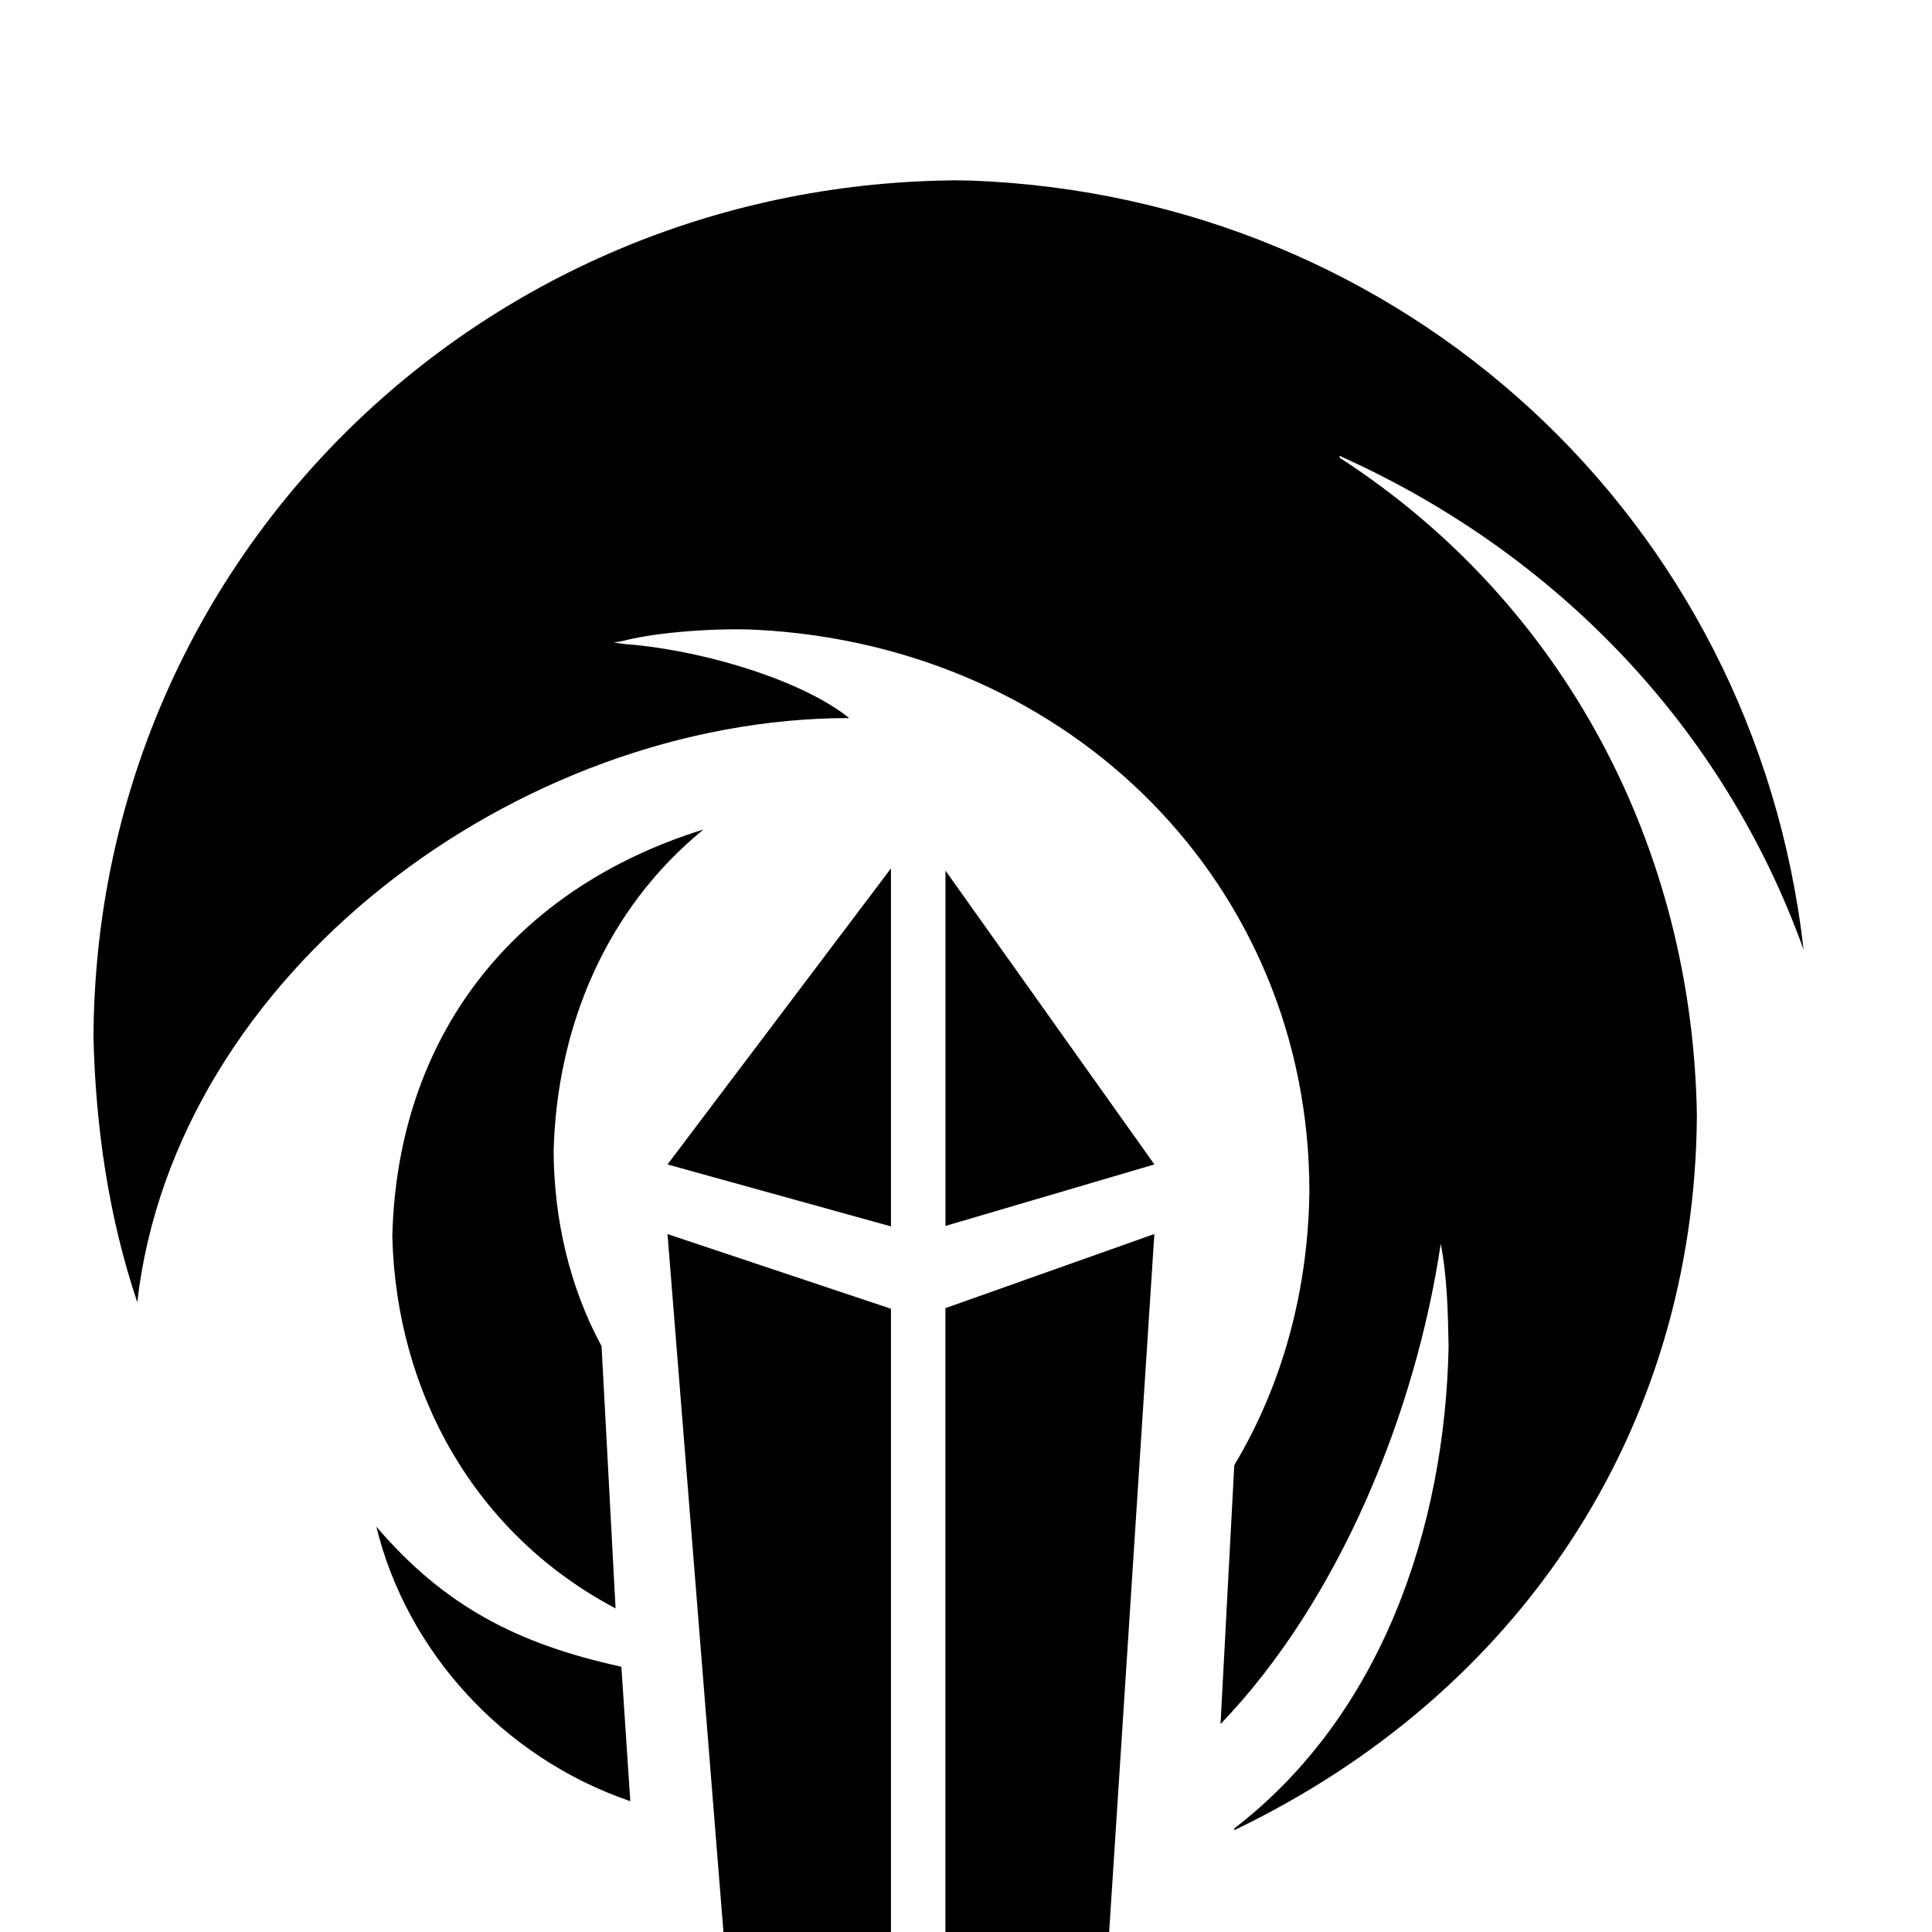
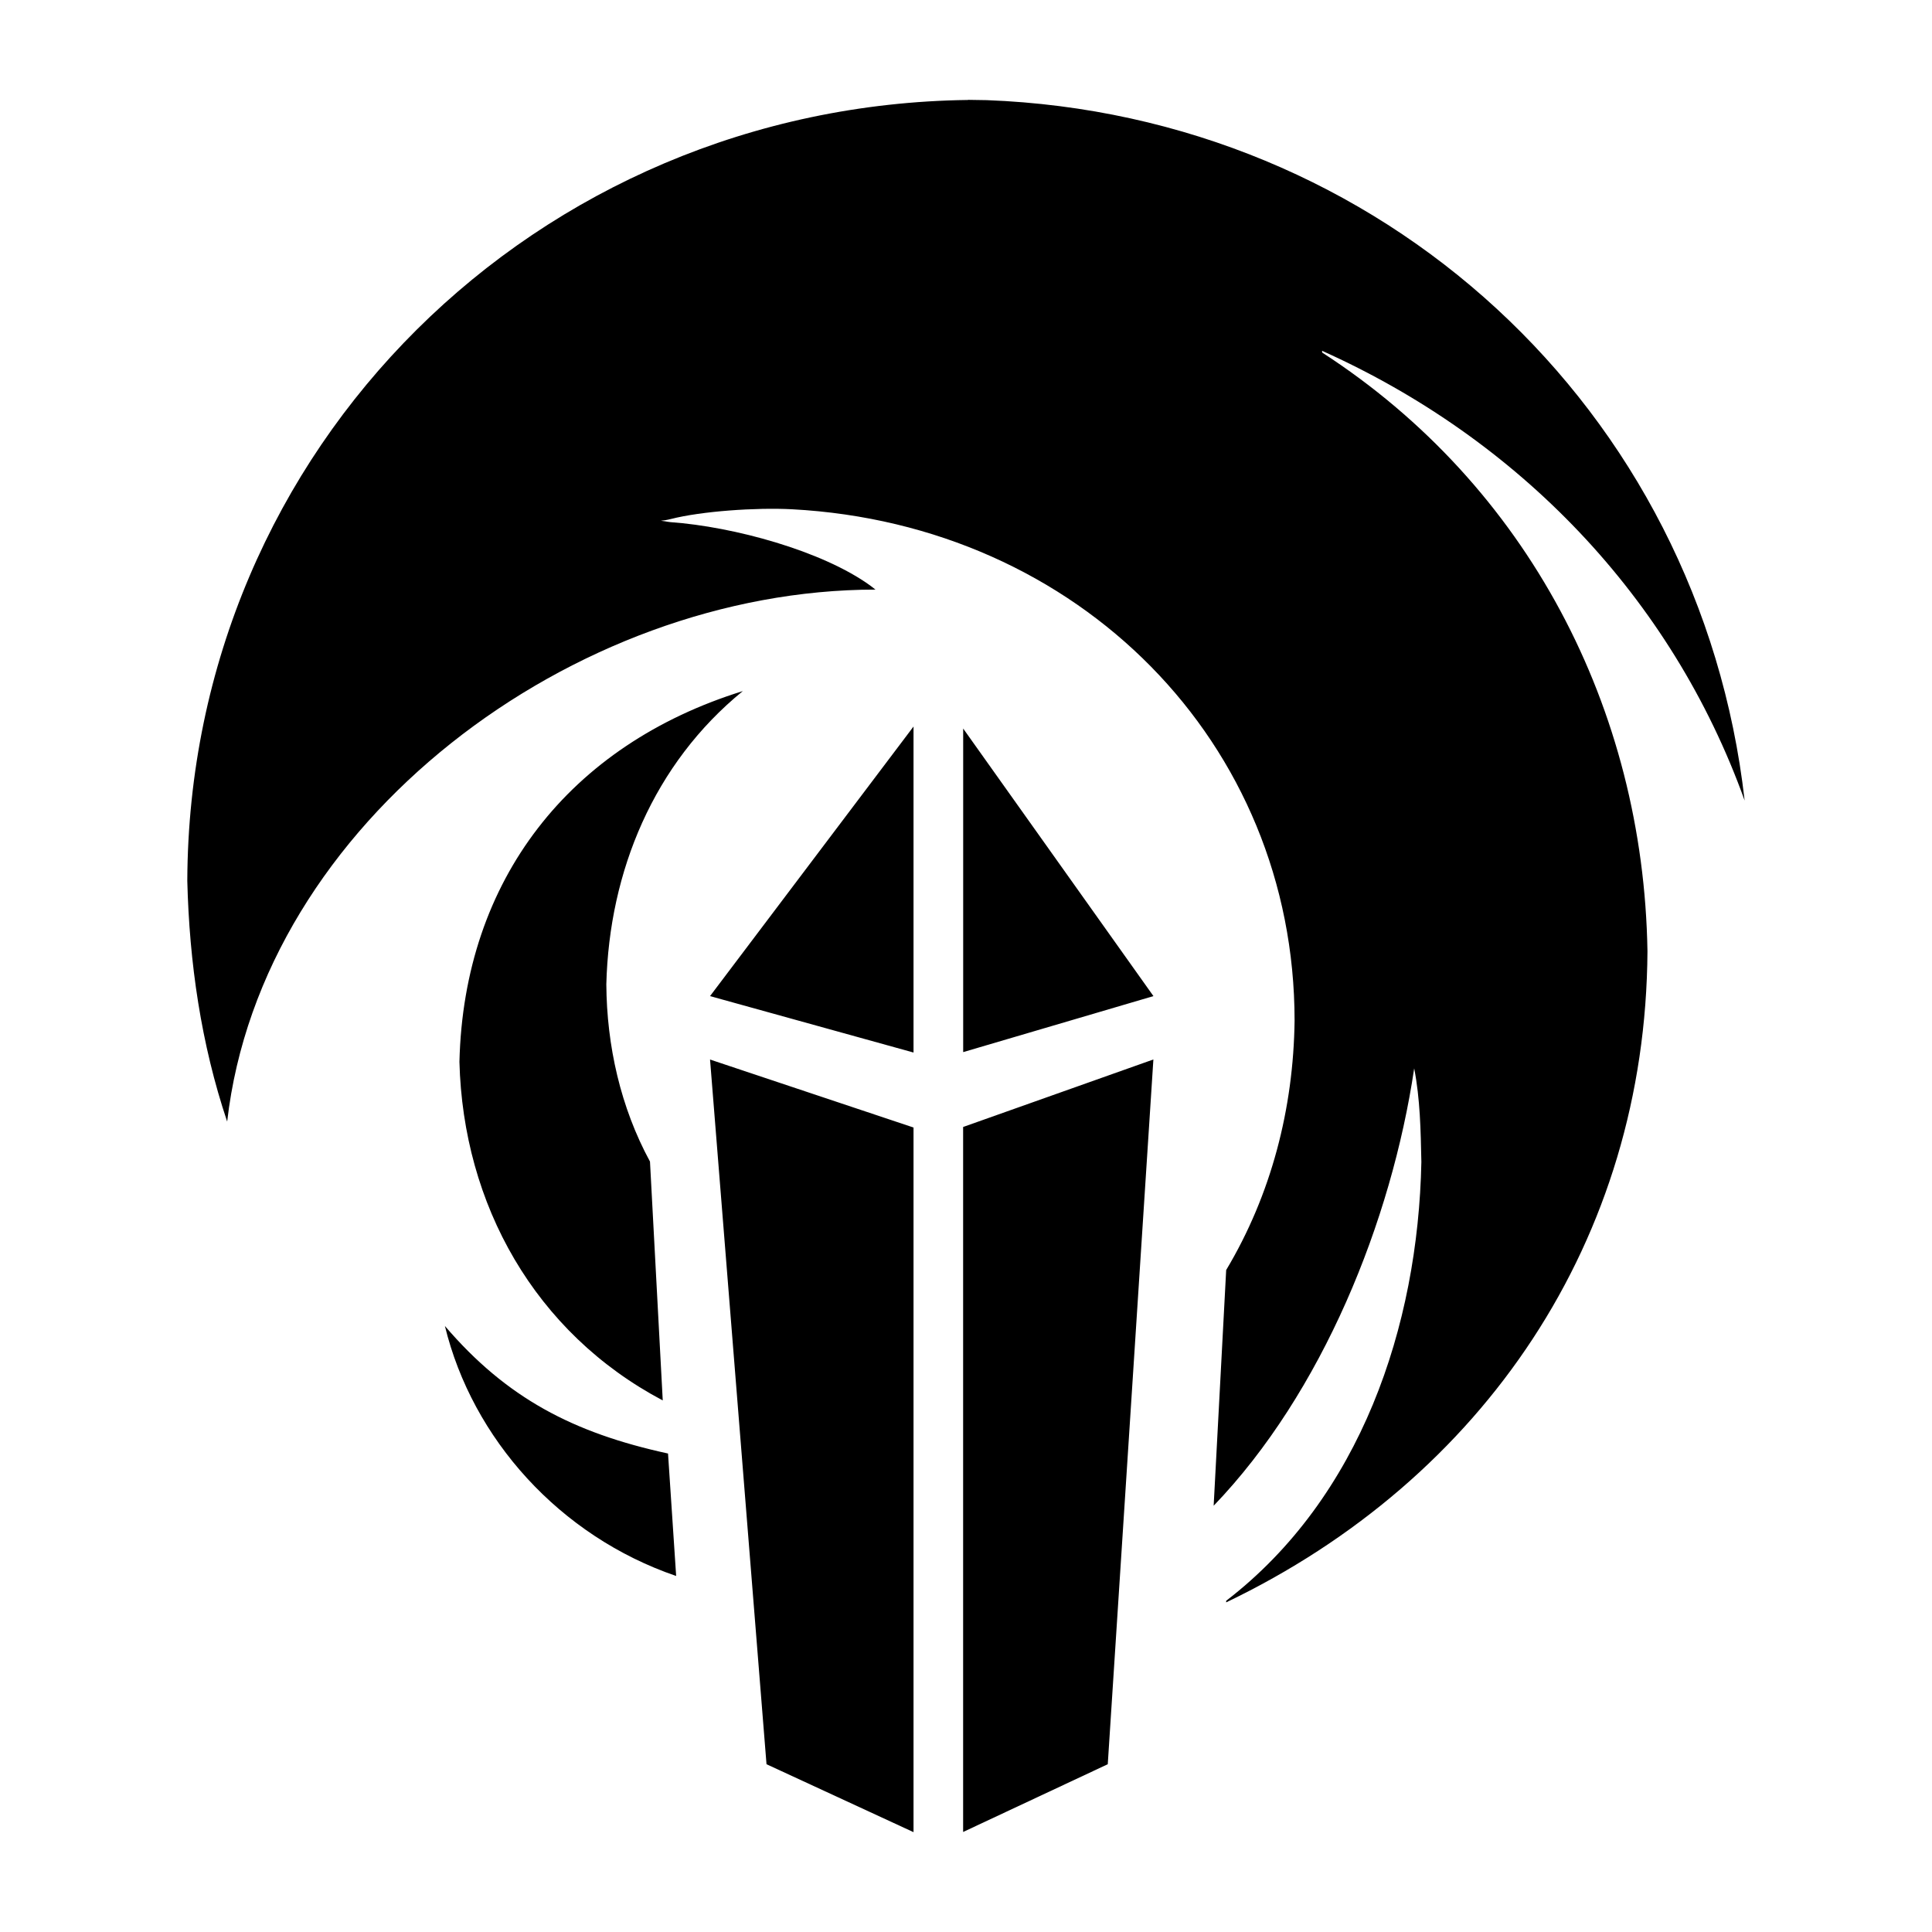
- <svg xmlns="http://www.w3.org/2000/svg" version="1.1" viewBox="-1.435 -1.367 29.656 29.656">
+ <svg xmlns="http://www.w3.org/2000/svg" version="1.1" viewBox="-3.157 -0.283 32.565 32.565">
  <path fill="currentColor" d="M12.241 11.963v5.495l-3.43-0.951 3.43-4.544zM13.078 11.997v5.454l3.207-0.944-3.207-4.51zM13.161 1.402c-7.266 0.092-13.133 5.848-13.161 13.161 0.034 1.378 0.232 2.749 0.672 4.059 0.579-5.054 5.845-8.965 10.928-8.967-0.029-0.023-0.059-0.046-0.090-0.069-0.808-0.584-2.301-0.992-3.365-1.068-0.032-0.002-0.062-0.010-0.092-0.014-0.129-0.018-0.061 0.002 0.099-0.039 0.512-0.131 1.431-0.196 2.041-0.164 4.839 0.258 8.471 3.94 8.471 8.621-0.019 1.478-0.391 2.928-1.153 4.202l-0.211 3.973c1.83-1.904 2.998-4.798 3.38-7.372 0.101 0.519 0.11 1.050 0.121 1.577-0.056 2.775-1.025 5.656-3.29 7.397v0.027c4.343-2.082 7.072-6.111 7.101-10.975-0.066-4.090-2.022-7.851-5.482-10.091l-0.003-0.030c3.308 1.483 5.892 4.151 7.123 7.581-0.751-6.613-6.134-11.556-12.775-11.806l-0.314-0.005zM8.811 17.575l0.952 11.879 2.478 1.145v-11.877l-3.43-1.146zM16.284 17.575l-3.207 1.138v11.883l2.438-1.142 0.769-11.879zM9.362 11.366c-2.915 0.906-4.701 3.174-4.775 6.248 0.061 2.406 1.272 4.568 3.427 5.708l-0.215-4.026c-0.496-0.914-0.729-1.952-0.736-2.988 0.048-1.905 0.801-3.72 2.3-4.942zM4.342 22.067c0.463 1.903 1.936 3.543 3.898 4.214l-0.137-2.064c-1.598-0.348-2.721-0.934-3.761-2.15z" />
</svg>
